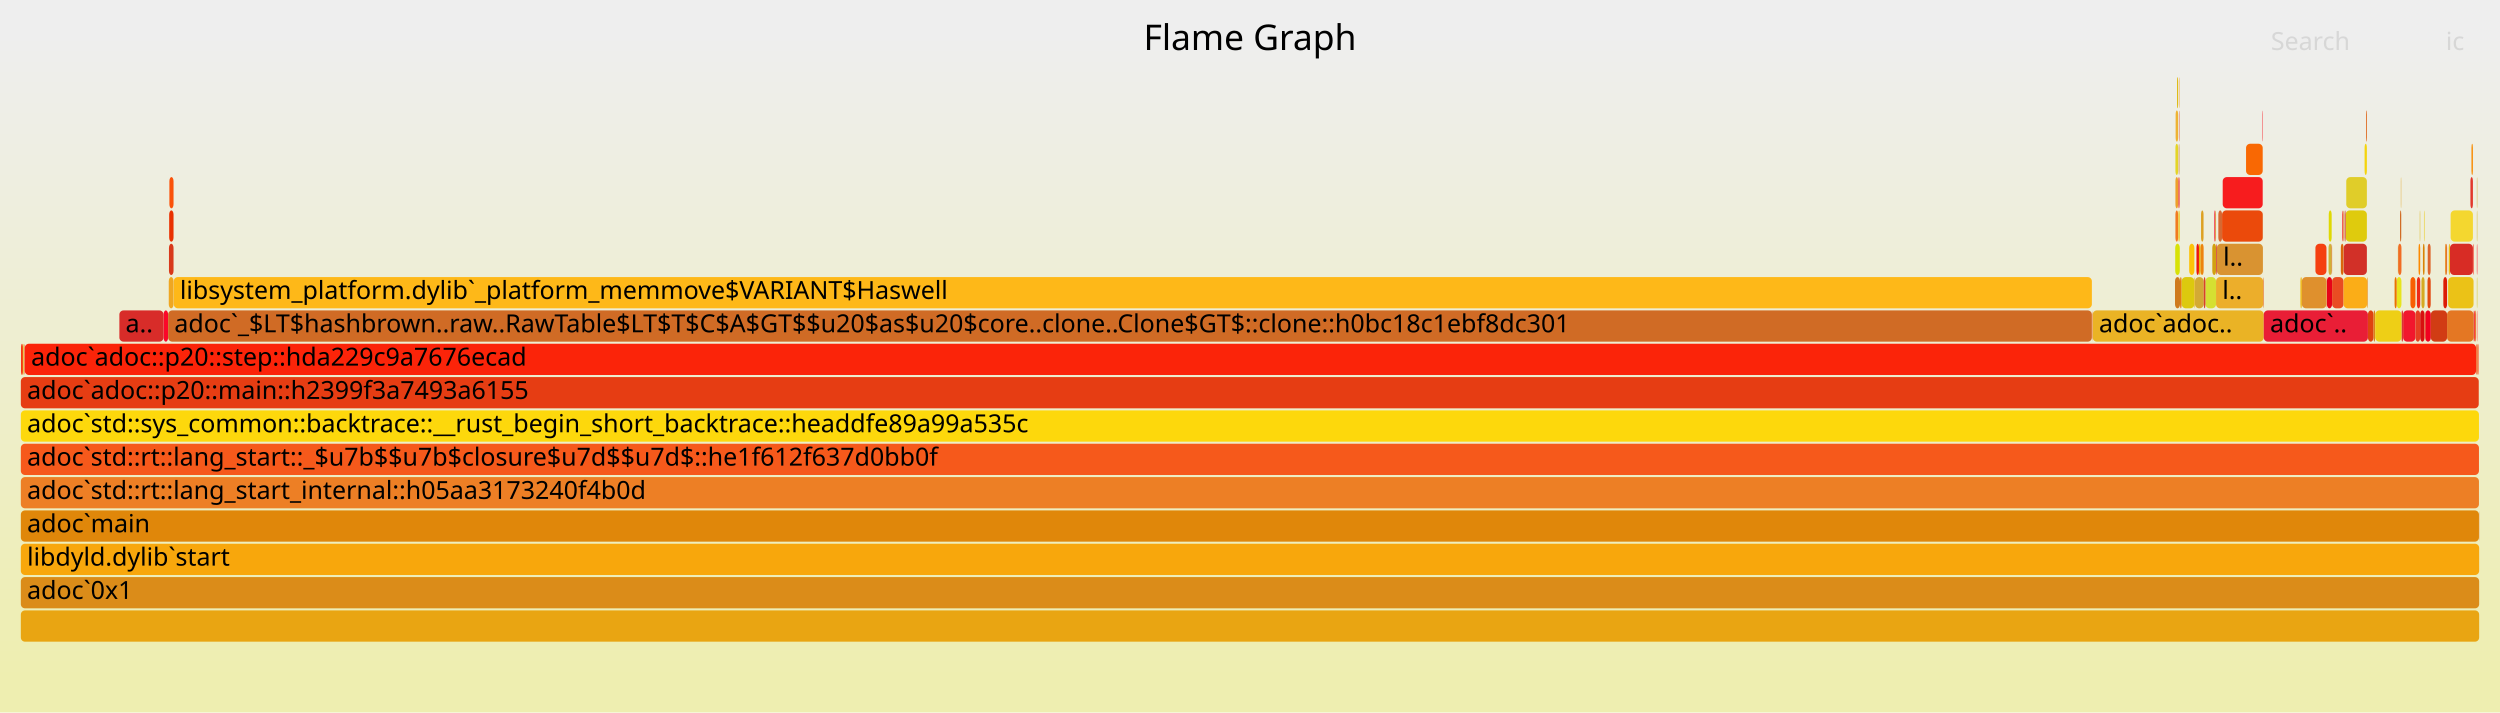
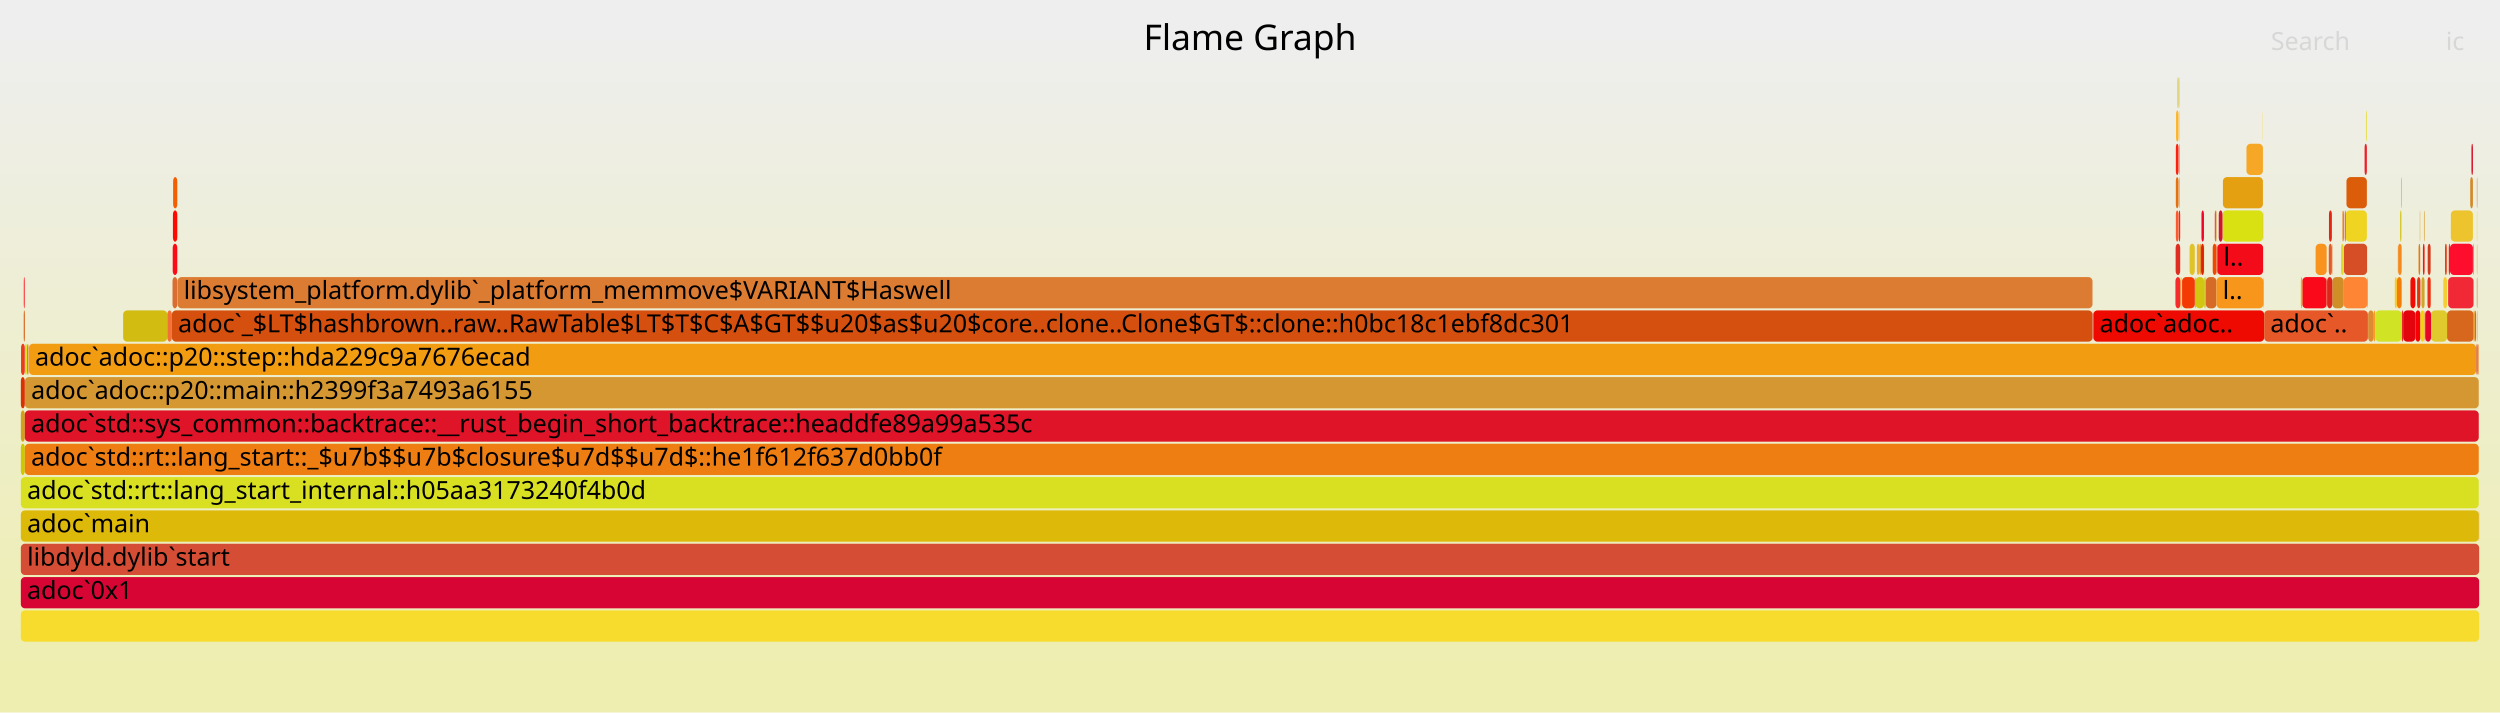
<svg xmlns="http://www.w3.org/2000/svg" version="1.1" width="1200" height="342" viewBox="0 0 1200 342">
  <defs>
    <linearGradient id="background" y1="0" y2="1" x1="0" x2="0">
      <stop stop-color="#eeeeee" offset="5%" />
      <stop stop-color="#eeeeb0" offset="95%" />
    </linearGradient>
  </defs>
  <style type="text/css">
	text { font-family:Verdana; font-size:12px; fill:rgb(0,0,0); }
	#search, #ignorecase { opacity:0.1; cursor:pointer; }
	#search:hover, #search.show, #ignorecase:hover, #ignorecase.show { opacity:1; }
	#subtitle { text-anchor:middle; font-color:rgb(160,160,160); }
	#title { text-anchor:middle; font-size:17px}
	#unzoom { cursor:pointer; }
	#frames &gt; *:hover { stroke:black; stroke-width:0.5; cursor:pointer; }
	.hide { display:none; }
	.parent { opacity:0.5; }
</style>
  <rect x="0.0" y="0" width="1200.0" height="342.0" fill="url(#background)" />
  <text id="title" x="600.00" y="24">Flame Graph</text>
  <text id="details" x="10.00" y="325"> </text>
  <text id="unzoom" x="10.00" y="24" class="hide">Reset Zoom</text>
  <text id="search" x="1090.00" y="24">Search</text>
  <text id="ignorecase" x="1174.00" y="24">ic</text>
  <text id="matched" x="1090.00" y="325"> </text>
  <g id="frames">
    <g>
-       <rect x="1188.9" y="117" width="0.2" height="15.0" fill="rgb(253,0,28)" rx="2" ry="2" />
-       <text x="1191.93" y="127.5" />
-     </g>
-     <g>
-       <rect x="1165.3" y="117" width="1.4" height="15.0" fill="rgb(222,101,44)" rx="2" ry="2" />
-       <text x="1168.32" y="127.5" />
-     </g>
-     <g>
-       <rect x="1186.3" y="69" width="0.7" height="15.0" fill="rgb(247,140,4)" rx="2" ry="2" />
-       <text x="1189.34" y="79.5" />
-     </g>
-     <g>
-       <rect x="1175.1" y="133" width="12.2" height="15.0" fill="rgb(235,194,23)" rx="2" ry="2" />
+       <rect x="1157.0" y="133" width="2.4" height="15.0" fill="rgb(241,11,2)" rx="2" ry="2" />
+       <text x="1160.04" y="143.5" />
+     </g>
+     <g>
+       <rect x="13.4" y="165" width="0.2" height="15.0" fill="rgb(252,75,21)" rx="2" ry="2" />
+       <text x="16.45" y="175.5" />
+     </g>
+     <g>
+       <rect x="82.9" y="117" width="2.2" height="15.0" fill="rgb(251,11,21)" rx="2" ry="2" />
+       <text x="85.86" y="127.5" />
+     </g>
+     <g>
+       <rect x="1045.9" y="85" width="0.5" height="15.0" fill="rgb(254,193,32)" rx="2" ry="2" />
+       <text x="1048.85" y="95.5" />
+     </g>
+     <g>
+       <rect x="13.6" y="165" width="0.1" height="15.0" fill="rgb(231,174,49)" rx="2" ry="2" />
+       <text x="16.61" y="175.5" />
+     </g>
+     <g>
+       <rect x="1186.3" y="69" width="0.7" height="15.0" fill="rgb(213,10,30)" rx="2" ry="2" />
+       <text x="1189.33" y="79.5" />
+     </g>
+     <g>
+       <rect x="59.1" y="149" width="21.2" height="15.0" fill="rgb(211,188,17)" rx="2" ry="2" />
+       <text x="62.11" y="159.5" />
+     </g>
+     <g>
+       <rect x="13.0" y="165" width="0.3" height="15.0" fill="rgb(214,58,5)" rx="2" ry="2" />
+       <text x="15.97" y="175.5" />
+     </g>
+     <g>
+       <rect x="10.0" y="261" width="1180.0" height="15.0" fill="rgb(212,77,52)" rx="2" ry="2" />
+       <text x="13.04" y="271.5">libdyld.dylib`start</text>
+     </g>
+     <g>
+       <rect x="1187.8" y="149" width="0.2" height="15.0" fill="rgb(233,109,43)" rx="2" ry="2" />
+       <text x="1190.82" y="159.5" />
+     </g>
+     <g>
+       <rect x="1187.0" y="117" width="0.3" height="15.0" fill="rgb(249,51,53)" rx="2" ry="2" />
+       <text x="1190.03" y="127.5" />
+     </g>
+     <g>
+       <rect x="11.4" y="149" width="0.5" height="15.0" fill="rgb(213,87,7)" rx="2" ry="2" />
+       <text x="14.41" y="159.5" />
+     </g>
+     <g>
+       <rect x="10.0" y="197" width="1.9" height="15.0" fill="rgb(210,161,27)" rx="2" ry="2" />
+       <text x="13.04" y="207.5" />
+     </g>
+     <g>
+       <rect x="1139.4" y="149" width="0.7" height="15.0" fill="rgb(249,155,38)" rx="2" ry="2" />
+       <text x="1142.41" y="159.5" />
+     </g>
+     <g>
+       <rect x="1123.7" y="117" width="1.3" height="15.0" fill="rgb(223,219,45)" rx="2" ry="2" />
+       <text x="1126.67" y="127.5" />
+     </g>
+     <g>
+       <rect x="85.2" y="133" width="919.2" height="15.0" fill="rgb(220,124,51)" rx="2" ry="2" />
+       <text x="88.17" y="143.5">libsystem_platform.dylib`_platform_memmove$VARIANT$Haswell</text>
+     </g>
+     <g>
+       <rect x="1105.1" y="133" width="11.7" height="15.0" fill="rgb(249,9,26)" rx="2" ry="2" />
+       <text x="1108.07" y="143.5" />
+     </g>
+     <g>
+       <rect x="1004.8" y="149" width="82.0" height="15.0" fill="rgb(238,10,0)" rx="2" ry="2" />
+       <text x="1007.80" y="159.5">adoc`adoc..</text>
+     </g>
+     <g>
+       <rect x="83.0" y="101" width="2.1" height="15.0" fill="rgb(253,11,0)" rx="2" ry="2" />
+       <text x="85.99" y="111.5" />
+     </g>
+     <g>
+       <rect x="1189.6" y="165" width="0.2" height="15.0" fill="rgb(250,201,20)" rx="2" ry="2" />
+       <text x="1192.58" y="175.5" />
+     </g>
+     <g>
+       <rect x="1064.3" y="117" width="22.0" height="15.0" fill="rgb(244,11,26)" rx="2" ry="2" />
+       <text x="1067.29" y="127.5">l..</text>
+     </g>
+     <g>
+       <rect x="1124.7" y="101" width="0.3" height="15.0" fill="rgb(239,43,37)" rx="2" ry="2" />
+       <text x="1127.70" y="111.5" />
+     </g>
+     <g>
+       <rect x="1104.4" y="133" width="0.7" height="15.0" fill="rgb(221,184,17)" rx="2" ry="2" />
+       <text x="1107.35" y="143.5" />
+     </g>
+     <g>
+       <rect x="10.0" y="245" width="1179.8" height="15.0" fill="rgb(221,185,9)" rx="2" ry="2" />
+       <text x="13.04" y="255.5">adoc`main</text>
+     </g>
+     <g>
+       <rect x="11.9" y="181" width="1177.9" height="15.0" fill="rgb(213,151,49)" rx="2" ry="2" />
+       <text x="14.94" y="191.5">adoc`adoc::p20::main::h2399f3a7493a6155</text>
+     </g>
+     <g>
+       <rect x="1046.1" y="37" width="0.2" height="15.0" fill="rgb(249,194,21)" rx="2" ry="2" />
+       <text x="1049.09" y="47.5" />
+     </g>
+     <g>
+       <rect x="1058.0" y="133" width="0.8" height="15.0" fill="rgb(207,198,15)" rx="2" ry="2" />
+       <text x="1060.98" y="143.5" />
+     </g>
+     <g>
+       <rect x="10.0" y="213" width="1.9" height="15.0" fill="rgb(205,201,0)" rx="2" ry="2" />
+       <text x="13.04" y="223.5" />
+     </g>
+     <g>
+       <rect x="1045.8" y="101" width="0.7" height="15.0" fill="rgb(244,34,52)" rx="2" ry="2" />
+       <text x="1048.78" y="111.5" />
+     </g>
+     <g>
+       <rect x="1054.5" y="117" width="1.2" height="15.0" fill="rgb(236,172,45)" rx="2" ry="2" />
+       <text x="1057.51" y="127.5" />
+     </g>
+     <g>
+       <rect x="1056.7" y="101" width="1.2" height="15.0" fill="rgb(243,3,42)" rx="2" ry="2" />
+       <text x="1059.70" y="111.5" />
+     </g>
+     <g>
+       <rect x="1160.9" y="117" width="0.8" height="15.0" fill="rgb(229,122,21)" rx="2" ry="2" />
+       <text x="1163.89" y="127.5" />
+     </g>
+     <g>
+       <rect x="1046.6" y="133" width="0.8" height="15.0" fill="rgb(254,221,24)" rx="2" ry="2" />
+       <text x="1049.64" y="143.5" />
+     </g>
+     <g>
+       <rect x="1004.6" y="149" width="0.1" height="15.0" fill="rgb(223,68,47)" rx="2" ry="2" />
+       <text x="1007.58" y="159.5" />
+     </g>
+     <g>
+       <rect x="1125.0" y="133" width="11.3" height="15.0" fill="rgb(254,133,52)" rx="2" ry="2" />
+       <text x="1127.97" y="143.5" />
+     </g>
+     <g>
+       <rect x="1044.5" y="53" width="1.2" height="15.0" fill="rgb(252,181,40)" rx="2" ry="2" />
+       <text x="1047.52" y="63.5" />
+     </g>
+     <g>
+       <rect x="1175.1" y="133" width="12.2" height="15.0" fill="rgb(241,40,53)" rx="2" ry="2" />
      <text x="1178.10" y="143.5" />
    </g>
    <g>
-       <rect x="1044.0" y="133" width="2.4" height="15.0" fill="rgb(207,122,29)" rx="2" ry="2" />
-       <text x="1047.02" y="143.5" />
-     </g>
-     <g>
-       <rect x="1153.5" y="149" width="5.9" height="15.0" fill="rgb(241,23,45)" rx="2" ry="2" />
-       <text x="1156.49" y="159.5" />
-     </g>
-     <g>
-       <rect x="1056.5" y="101" width="1.2" height="15.0" fill="rgb(221,161,33)" rx="2" ry="2" />
-       <text x="1059.49" y="111.5" />
-     </g>
-     <g>
-       <rect x="10.0" y="261" width="1180.0" height="15.0" fill="rgb(248,167,12)" rx="2" ry="2" />
-       <text x="13.02" y="271.5">libdyld.dylib`start</text>
-     </g>
-     <g>
-       <rect x="1135.7" y="53" width="0.4" height="15.0" fill="rgb(221,99,22)" rx="2" ry="2" />
-       <text x="1138.70" y="63.5" />
-     </g>
-     <g>
-       <rect x="1045.9" y="53" width="0.2" height="15.0" fill="rgb(221,66,39)" rx="2" ry="2" />
-       <text x="1048.86" y="63.5" />
-     </g>
-     <g>
-       <rect x="1053.3" y="133" width="0.3" height="15.0" fill="rgb(241,160,21)" rx="2" ry="2" />
-       <text x="1056.32" y="143.5" />
-     </g>
-     <g>
-       <rect x="1185.8" y="85" width="1.2" height="15.0" fill="rgb(226,55,43)" rx="2" ry="2" />
-       <text x="1188.76" y="95.5" />
-     </g>
-     <g>
-       <rect x="1044.2" y="101" width="1.3" height="15.0" fill="rgb(241,123,32)" rx="2" ry="2" />
-       <text x="1047.18" y="111.5" />
-     </g>
-     <g>
-       <rect x="10.0" y="181" width="1179.8" height="15.0" fill="rgb(230,61,19)" rx="2" ry="2" />
-       <text x="13.02" y="191.5">adoc`adoc::p20::main::h2399f3a7493a6155</text>
-     </g>
-     <g>
-       <rect x="1116.9" y="133" width="2.5" height="15.0" fill="rgb(230,3,24)" rx="2" ry="2" />
-       <text x="1119.89" y="143.5" />
-     </g>
-     <g>
-       <rect x="1188.5" y="165" width="0.3" height="15.0" fill="rgb(234,32,26)" rx="2" ry="2" />
-       <text x="1191.55" y="175.5" />
-     </g>
-     <g>
-       <rect x="1136.6" y="149" width="2.7" height="15.0" fill="rgb(223,67,15)" rx="2" ry="2" />
-       <text x="1139.61" y="159.5" />
-     </g>
-     <g>
-       <rect x="78.5" y="149" width="2.2" height="15.0" fill="rgb(251,7,41)" rx="2" ry="2" />
-       <text x="81.50" y="159.5" />
-     </g>
-     <g>
-       <rect x="1085.9" y="53" width="0.2" height="15.0" fill="rgb(248,20,28)" rx="2" ry="2" />
-       <text x="1088.91" y="63.5" />
-     </g>
-     <g>
-       <rect x="1136.2" y="133" width="0.2" height="15.0" fill="rgb(231,211,44)" rx="2" ry="2" />
-       <text x="1139.20" y="143.5" />
-     </g>
-     <g>
-       <rect x="1152.0" y="101" width="0.6" height="15.0" fill="rgb(209,108,36)" rx="2" ry="2" />
-       <text x="1154.97" y="111.5" />
-     </g>
-     <g>
-       <rect x="1166.7" y="133" width="0.1" height="15.0" fill="rgb(215,53,23)" rx="2" ry="2" />
-       <text x="1169.70" y="143.5" />
-     </g>
-     <g>
-       <rect x="1117.7" y="117" width="1.5" height="15.0" fill="rgb(207,177,53)" rx="2" ry="2" />
-       <text x="1120.72" y="127.5" />
-     </g>
-     <g>
-       <rect x="1189.1" y="165" width="0.3" height="15.0" fill="rgb(226,67,22)" rx="2" ry="2" />
-       <text x="1192.14" y="175.5" />
-     </g>
-     <g>
-       <rect x="1044.2" y="69" width="1.3" height="15.0" fill="rgb(228,213,38)" rx="2" ry="2" />
-       <text x="1047.22" y="79.5" />
-     </g>
-     <g>
-       <rect x="1157.0" y="133" width="2.4" height="15.0" fill="rgb(248,95,1)" rx="2" ry="2" />
-       <text x="1160.00" y="143.5" />
-     </g>
-     <g>
-       <rect x="1064.8" y="101" width="1.8" height="15.0" fill="rgb(214,105,50)" rx="2" ry="2" />
-       <text x="1067.82" y="111.5" />
-     </g>
-     <g>
-       <rect x="1165.2" y="133" width="1.5" height="15.0" fill="rgb(227,74,14)" rx="2" ry="2" />
-       <text x="1168.16" y="143.5" />
-     </g>
-     <g>
-       <rect x="1150.4" y="133" width="2.3" height="15.0" fill="rgb(231,229,30)" rx="2" ry="2" />
-       <text x="1153.42" y="143.5" />
-     </g>
-     <g>
-       <rect x="1189.4" y="165" width="0.2" height="15.0" fill="rgb(247,60,49)" rx="2" ry="2" />
-       <text x="1192.45" y="175.5" />
-     </g>
-     <g>
-       <rect x="1057.7" y="117" width="0.1" height="15.0" fill="rgb(249,117,40)" rx="2" ry="2" />
-       <text x="1060.65" y="127.5" />
-     </g>
-     <g>
-       <rect x="11.5" y="165" width="0.2" height="15.0" fill="rgb(243,33,36)" rx="2" ry="2" />
-       <text x="14.53" y="175.5" />
-     </g>
-     <g>
-       <rect x="1119.4" y="133" width="5.5" height="15.0" fill="rgb(233,76,34)" rx="2" ry="2" />
-       <text x="1122.39" y="143.5" />
-     </g>
-     <g>
-       <rect x="1116.7" y="133" width="0.2" height="15.0" fill="rgb(248,111,47)" rx="2" ry="2" />
-       <text x="1119.67" y="143.5" />
-     </g>
-     <g>
-       <rect x="1058.6" y="133" width="5.1" height="15.0" fill="rgb(213,224,50)" rx="2" ry="2" />
-       <text x="1061.63" y="143.5" />
-     </g>
-     <g>
-       <rect x="81.3" y="85" width="2.0" height="15.0" fill="rgb(250,82,10)" rx="2" ry="2" />
-       <text x="84.27" y="95.5" />
-     </g>
-     <g>
-       <rect x="81.0" y="133" width="2.3" height="15.0" fill="rgb(239,167,34)" rx="2" ry="2" />
-       <text x="84.03" y="143.5" />
-     </g>
-     <g>
-       <rect x="1066.6" y="101" width="19.5" height="15.0" fill="rgb(235,74,11)" rx="2" ry="2" />
-       <text x="1069.60" y="111.5" />
-     </g>
-     <g>
-       <rect x="1163.5" y="101" width="0.3" height="15.0" fill="rgb(235,207,50)" rx="2" ry="2" />
-       <text x="1166.52" y="111.5" />
-     </g>
-     <g>
-       <rect x="1119.2" y="117" width="0.2" height="15.0" fill="rgb(224,86,13)" rx="2" ry="2" />
-       <text x="1122.17" y="127.5" />
-     </g>
-     <g>
-       <rect x="1086.3" y="133" width="0.2" height="15.0" fill="rgb(220,114,6)" rx="2" ry="2" />
-       <text x="1089.26" y="143.5" />
-     </g>
-     <g>
-       <rect x="1123.6" y="117" width="1.3" height="15.0" fill="rgb(218,103,11)" rx="2" ry="2" />
-       <text x="1126.58" y="127.5" />
-     </g>
-     <g>
-       <rect x="1188.8" y="165" width="0.1" height="15.0" fill="rgb(254,144,2)" rx="2" ry="2" />
-       <text x="1191.77" y="175.5" />
-     </g>
-     <g>
-       <rect x="1189.6" y="165" width="0.2" height="15.0" fill="rgb(253,106,51)" rx="2" ry="2" />
-       <text x="1192.60" y="175.5" />
-     </g>
-     <g>
-       <rect x="1064.1" y="117" width="22.1" height="15.0" fill="rgb(217,147,49)" rx="2" ry="2" />
-       <text x="1067.10" y="127.5">l..</text>
-     </g>
-     <g>
-       <rect x="1160.9" y="117" width="0.8" height="15.0" fill="rgb(252,138,1)" rx="2" ry="2" />
-       <text x="1163.86" y="127.5" />
-     </g>
-     <g>
-       <rect x="81.2" y="101" width="2.1" height="15.0" fill="rgb(233,49,1)" rx="2" ry="2" />
-       <text x="84.18" y="111.5" />
-     </g>
-     <g>
-       <rect x="1063.7" y="133" width="22.6" height="15.0" fill="rgb(236,174,43)" rx="2" ry="2" />
-       <text x="1066.72" y="143.5">l..</text>
-     </g>
-     <g>
-       <rect x="10.0" y="213" width="1179.9" height="15.0" fill="rgb(246,89,27)" rx="2" ry="2" />
-       <text x="13.02" y="223.5">adoc`std::rt::lang_start::_$u7b$$u7b$closure$u7d$$u7d$::he1f612f637d0bb0f</text>
-     </g>
-     <g>
-       <rect x="1187.8" y="149" width="0.2" height="15.0" fill="rgb(235,7,53)" rx="2" ry="2" />
-       <text x="1190.83" y="159.5" />
-     </g>
-     <g>
-       <rect x="1174.2" y="117" width="0.4" height="15.0" fill="rgb(222,71,0)" rx="2" ry="2" />
+       <rect x="11.9" y="197" width="1177.9" height="15.0" fill="rgb(224,20,40)" rx="2" ry="2" />
+       <text x="14.94" y="207.5">adoc`std::sys_common::backtrace::__rust_begin_short_backtrace::headdfe89a99a535c</text>
+     </g>
+     <g>
+       <rect x="1078.3" y="69" width="7.9" height="15.0" fill="rgb(246,167,37)" rx="2" ry="2" />
+       <text x="1081.27" y="79.5" />
+     </g>
+     <g>
+       <rect x="80.3" y="149" width="2.2" height="15.0" fill="rgb(242,113,54)" rx="2" ry="2" />
+       <text x="83.31" y="159.5" />
+     </g>
+     <g>
+       <rect x="1187.5" y="149" width="0.3" height="15.0" fill="rgb(225,148,10)" rx="2" ry="2" />
+       <text x="1190.45" y="159.5" />
+     </g>
+     <g>
+       <rect x="1152.5" y="85" width="0.2" height="15.0" fill="rgb(247,100,30)" rx="2" ry="2" />
+       <text x="1155.45" y="95.5" />
+     </g>
+     <g>
+       <rect x="1149.5" y="133" width="1.0" height="15.0" fill="rgb(249,205,31)" rx="2" ry="2" />
+       <text x="1152.48" y="143.5" />
+     </g>
+     <g>
+       <rect x="1172.8" y="133" width="1.8" height="15.0" fill="rgb(246,204,51)" rx="2" ry="2" />
+       <text x="1175.83" y="143.5" />
+     </g>
+     <g>
+       <rect x="1188.9" y="85" width="0.2" height="15.0" fill="rgb(206,109,48)" rx="2" ry="2" />
+       <text x="1191.92" y="95.5" />
+     </g>
+     <g>
+       <rect x="1165.3" y="117" width="1.4" height="15.0" fill="rgb(210,58,31)" rx="2" ry="2" />
+       <text x="1168.35" y="127.5" />
+     </g>
+     <g>
+       <rect x="11.9" y="213" width="1177.9" height="15.0" fill="rgb(238,126,18)" rx="2" ry="2" />
+       <text x="14.94" y="223.5">adoc`std::rt::lang_start::_$u7b$$u7b$closure$u7d$$u7d$::he1f612f637d0bb0f</text>
+     </g>
+     <g>
+       <rect x="1053.5" y="133" width="0.3" height="15.0" fill="rgb(207,49,41)" rx="2" ry="2" />
+       <text x="1056.52" y="143.5" />
+     </g>
+     <g>
+       <rect x="1057.9" y="117" width="0.1" height="15.0" fill="rgb(225,200,41)" rx="2" ry="2" />
+       <text x="1060.85" y="127.5" />
+     </g>
+     <g>
+       <rect x="1163.5" y="101" width="0.3" height="15.0" fill="rgb(213,151,33)" rx="2" ry="2" />
+       <text x="1166.55" y="111.5" />
+     </g>
+     <g>
+       <rect x="1058.8" y="133" width="5.1" height="15.0" fill="rgb(213,107,39)" rx="2" ry="2" />
+       <text x="1061.82" y="143.5" />
+     </g>
+     <g>
+       <rect x="1188.9" y="165" width="0.2" height="15.0" fill="rgb(213,149,53)" rx="2" ry="2" />
+       <text x="1191.90" y="175.5" />
+     </g>
+     <g>
+       <rect x="1116.8" y="133" width="0.2" height="15.0" fill="rgb(226,103,54)" rx="2" ry="2" />
+       <text x="1119.77" y="143.5" />
+     </g>
+     <g>
+       <rect x="1136.5" y="133" width="0.1" height="15.0" fill="rgb(218,51,8)" rx="2" ry="2" />
+       <text x="1139.49" y="143.5" />
+     </g>
+     <g>
+       <rect x="1044.4" y="101" width="1.3" height="15.0" fill="rgb(250,90,47)" rx="2" ry="2" />
+       <text x="1047.41" y="111.5" />
+     </g>
+     <g>
+       <rect x="1150.5" y="133" width="2.3" height="15.0" fill="rgb(244,126,5)" rx="2" ry="2" />
+       <text x="1153.47" y="143.5" />
+     </g>
+     <g>
+       <rect x="1126.3" y="85" width="9.8" height="15.0" fill="rgb(219,93,10)" rx="2" ry="2" />
+       <text x="1129.33" y="95.5" />
+     </g>
+     <g>
+       <rect x="1153.5" y="149" width="5.9" height="15.0" fill="rgb(227,5,13)" rx="2" ry="2" />
+       <text x="1156.53" y="159.5" />
+     </g>
+     <g>
+       <rect x="1119.3" y="117" width="0.2" height="15.0" fill="rgb(225,88,6)" rx="2" ry="2" />
+       <text x="1122.27" y="127.5" />
+     </g>
+     <g>
+       <rect x="1152.0" y="101" width="0.7" height="15.0" fill="rgb(213,201,47)" rx="2" ry="2" />
+       <text x="1155.01" y="111.5" />
+     </g>
+     <g>
+       <rect x="1166.7" y="133" width="0.2" height="15.0" fill="rgb(244,119,34)" rx="2" ry="2" />
+       <text x="1169.72" y="143.5" />
+     </g>
+     <g>
+       <rect x="1046.1" y="53" width="0.2" height="15.0" fill="rgb(217,217,5)" rx="2" ry="2" />
+       <text x="1049.07" y="63.5" />
+     </g>
+     <g>
+       <rect x="1086.1" y="53" width="0.1" height="15.0" fill="rgb(241,208,18)" rx="2" ry="2" />
+       <text x="1089.06" y="63.5" />
+     </g>
+     <g>
+       <rect x="1188.9" y="133" width="0.2" height="15.0" fill="rgb(212,77,8)" rx="2" ry="2" />
+       <text x="1191.90" y="143.5" />
+     </g>
+     <g>
+       <rect x="1162.3" y="133" width="1.5" height="15.0" fill="rgb(206,166,42)" rx="2" ry="2" />
+       <text x="1165.28" y="143.5" />
+     </g>
+     <g>
+       <rect x="1051.0" y="117" width="2.5" height="15.0" fill="rgb(223,195,41)" rx="2" ry="2" />
+       <text x="1053.97" y="127.5" />
+     </g>
+     <g>
+       <rect x="1174.2" y="117" width="0.4" height="15.0" fill="rgb(238,89,29)" rx="2" ry="2" />
      <text x="1177.22" y="127.5" />
    </g>
    <g>
-       <rect x="10.0" y="293" width="1180.0" height="15.0" fill="rgb(233,165,18)" rx="2" ry="2" />
+       <rect x="1047.4" y="133" width="6.1" height="15.0" fill="rgb(243,58,4)" rx="2" ry="2" />
+       <text x="1050.40" y="143.5" />
+     </g>
+     <g>
+       <rect x="1176.0" y="117" width="11.0" height="15.0" fill="rgb(254,14,44)" rx="2" ry="2" />
+       <text x="1178.99" y="127.5" />
+     </g>
+     <g>
+       <rect x="1189.4" y="165" width="0.2" height="15.0" fill="rgb(231,59,54)" rx="2" ry="2" />
+       <text x="1192.43" y="175.5" />
+     </g>
+     <g>
+       <rect x="1044.4" y="69" width="1.3" height="15.0" fill="rgb(249,34,15)" rx="2" ry="2" />
+       <text x="1047.44" y="79.5" />
+     </g>
+     <g>
+       <rect x="1188.9" y="117" width="0.2" height="15.0" fill="rgb(225,160,35)" rx="2" ry="2" />
+       <text x="1191.92" y="127.5" />
+     </g>
+     <g>
+       <rect x="1055.7" y="117" width="0.8" height="15.0" fill="rgb(229,141,48)" rx="2" ry="2" />
+       <text x="1058.74" y="127.5" />
+     </g>
+     <g>
+       <rect x="1063.1" y="101" width="0.5" height="15.0" fill="rgb(239,44,37)" rx="2" ry="2" />
+       <text x="1066.08" y="111.5" />
+     </g>
+     <g>
+       <rect x="1188.9" y="149" width="0.2" height="15.0" fill="rgb(245,110,2)" rx="2" ry="2" />
+       <text x="1191.90" y="159.5" />
+     </g>
+     <g>
+       <rect x="1159.4" y="149" width="2.4" height="15.0" fill="rgb(247,0,5)" rx="2" ry="2" />
+       <text x="1162.38" y="159.5" />
+     </g>
+     <g>
+       <rect x="1044.2" y="133" width="2.4" height="15.0" fill="rgb(246,43,46)" rx="2" ry="2" />
+       <text x="1047.24" y="143.5" />
+     </g>
+     <g>
+       <rect x="1066.8" y="101" width="19.4" height="15.0" fill="rgb(218,225,19)" rx="2" ry="2" />
+       <text x="1069.78" y="111.5" />
+     </g>
+     <g>
+       <rect x="1151.0" y="117" width="0.1" height="15.0" fill="rgb(248,34,52)" rx="2" ry="2" />
+       <text x="1154.02" y="127.5" />
+     </g>
+     <g>
+       <rect x="1160.2" y="133" width="1.6" height="15.0" fill="rgb(222,55,16)" rx="2" ry="2" />
+       <text x="1163.15" y="143.5" />
+     </g>
+     <g>
+       <rect x="1125.9" y="101" width="10.2" height="15.0" fill="rgb(239,212,33)" rx="2" ry="2" />
+       <text x="1128.94" y="111.5" />
+     </g>
+     <g>
+       <rect x="1164.1" y="149" width="2.8" height="15.0" fill="rgb(230,4,40)" rx="2" ry="2" />
+       <text x="1167.08" y="159.5" />
+     </g>
+     <g>
+       <rect x="1119.5" y="133" width="5.5" height="15.0" fill="rgb(207,143,38)" rx="2" ry="2" />
+       <text x="1122.49" y="143.5" />
+     </g>
+     <g>
+       <rect x="1125.5" y="101" width="0.4" height="15.0" fill="rgb(251,32,40)" rx="2" ry="2" />
+       <text x="1128.47" y="111.5" />
+     </g>
+     <g>
+       <rect x="1166.9" y="149" width="7.7" height="15.0" fill="rgb(223,201,45)" rx="2" ry="2" />
+       <text x="1169.87" y="159.5" />
+     </g>
+     <g>
+       <rect x="1174.6" y="149" width="12.7" height="15.0" fill="rgb(216,103,30)" rx="2" ry="2" />
+       <text x="1177.63" y="159.5" />
+     </g>
+     <g>
+       <rect x="1086.4" y="133" width="0.2" height="15.0" fill="rgb(244,216,48)" rx="2" ry="2" />
+       <text x="1089.41" y="143.5" />
+     </g>
+     <g>
+       <rect x="1151.1" y="117" width="1.7" height="15.0" fill="rgb(244,137,28)" rx="2" ry="2" />
+       <text x="1154.13" y="127.5" />
+     </g>
+     <g>
+       <rect x="1111.5" y="117" width="5.3" height="15.0" fill="rgb(248,147,29)" rx="2" ry="2" />
+       <text x="1114.47" y="127.5" />
+     </g>
+     <g>
+       <rect x="1053.8" y="133" width="4.2" height="15.0" fill="rgb(210,198,19)" rx="2" ry="2" />
+       <text x="1056.76" y="143.5" />
+     </g>
+     <g>
+       <rect x="1056.5" y="117" width="1.4" height="15.0" fill="rgb(223,33,3)" rx="2" ry="2" />
+       <text x="1059.48" y="127.5" />
+     </g>
+     <g>
+       <rect x="1185.7" y="85" width="1.3" height="15.0" fill="rgb(209,138,41)" rx="2" ry="2" />
+       <text x="1188.74" y="95.5" />
+     </g>
+     <g>
+       <rect x="1136.3" y="133" width="0.2" height="15.0" fill="rgb(244,144,43)" rx="2" ry="2" />
+       <text x="1139.27" y="143.5" />
+     </g>
+     <g>
+       <rect x="1161.8" y="149" width="2.0" height="15.0" fill="rgb(244,209,15)" rx="2" ry="2" />
+       <text x="1164.77" y="159.5" />
+     </g>
+     <g>
+       <rect x="1124.4" y="101" width="0.3" height="15.0" fill="rgb(218,123,17)" rx="2" ry="2" />
+       <text x="1127.42" y="111.5" />
+     </g>
+     <g>
+       <rect x="1062.1" y="117" width="1.8" height="15.0" fill="rgb(241,72,0)" rx="2" ry="2" />
+       <text x="1065.09" y="127.5" />
+     </g>
+     <g>
+       <rect x="1086.6" y="133" width="0.1" height="15.0" fill="rgb(242,22,2)" rx="2" ry="2" />
+       <text x="1089.61" y="143.5" />
+     </g>
+     <g>
+       <rect x="1175.4" y="117" width="0.6" height="15.0" fill="rgb(229,34,5)" rx="2" ry="2" />
+       <text x="1178.44" y="127.5" />
+     </g>
+     <g>
+       <rect x="1046.0" y="69" width="0.4" height="15.0" fill="rgb(246,170,5)" rx="2" ry="2" />
+       <text x="1049.00" y="79.5" />
+     </g>
+     <g>
+       <rect x="10.0" y="293" width="1180.0" height="15.0" fill="rgb(247,220,46)" rx="2" ry="2" />
      <text x="13.00" y="303.5" />
    </g>
    <g>
-       <rect x="1044.3" y="53" width="1.2" height="15.0" fill="rgb(238,179,50)" rx="2" ry="2" />
-       <text x="1047.29" y="63.5" />
-     </g>
-     <g>
-       <rect x="1173.7" y="117" width="0.5" height="15.0" fill="rgb(232,128,12)" rx="2" ry="2" />
-       <text x="1176.68" y="127.5" />
-     </g>
-     <g>
-       <rect x="1124.6" y="101" width="0.3" height="15.0" fill="rgb(225,97,4)" rx="2" ry="2" />
-       <text x="1127.61" y="111.5" />
-     </g>
-     <g>
-       <rect x="1188.1" y="149" width="0.4" height="15.0" fill="rgb(236,87,8)" rx="2" ry="2" />
-       <text x="1191.05" y="159.5" />
-     </g>
-     <g>
-       <rect x="1159.4" y="149" width="2.3" height="15.0" fill="rgb(229,62,34)" rx="2" ry="2" />
-       <text x="1162.35" y="159.5" />
-     </g>
-     <g>
-       <rect x="1066.9" y="85" width="19.2" height="15.0" fill="rgb(247,28,30)" rx="2" ry="2" />
-       <text x="1069.86" y="95.5" />
-     </g>
-     <g>
-       <rect x="1045.6" y="101" width="0.7" height="15.0" fill="rgb(236,201,40)" rx="2" ry="2" />
-       <text x="1048.56" y="111.5" />
-     </g>
-     <g>
-       <rect x="1046.4" y="133" width="0.8" height="15.0" fill="rgb(229,123,11)" rx="2" ry="2" />
-       <text x="1049.43" y="143.5" />
-     </g>
-     <g>
-       <rect x="1104.2" y="133" width="0.7" height="15.0" fill="rgb(240,183,11)" rx="2" ry="2" />
-       <text x="1107.23" y="143.5" />
-     </g>
-     <g>
-       <rect x="1086.5" y="133" width="0.1" height="15.0" fill="rgb(241,48,41)" rx="2" ry="2" />
-       <text x="1089.46" y="143.5" />
-     </g>
-     <g>
-       <rect x="11.7" y="165" width="0.1" height="15.0" fill="rgb(250,148,27)" rx="2" ry="2" />
-       <text x="14.69" y="175.5" />
-     </g>
-     <g>
-       <rect x="1162.3" y="133" width="1.5" height="15.0" fill="rgb(214,170,34)" rx="2" ry="2" />
-       <text x="1165.26" y="143.5" />
-     </g>
-     <g>
-       <rect x="1004.5" y="149" width="82.1" height="15.0" fill="rgb(234,179,37)" rx="2" ry="2" />
-       <text x="1007.51" y="159.5">adoc`adoc..</text>
-     </g>
-     <g>
-       <rect x="80.7" y="149" width="923.4" height="15.0" fill="rgb(208,107,37)" rx="2" ry="2" />
-       <text x="83.68" y="159.5">adoc`_$LT$hashbrown..raw..RawTable$LT$T$C$A$GT$$u20$as$u20$core..clone..Clone$GT$::clone::h0bc18c1ebf8dc301</text>
-     </g>
-     <g>
-       <rect x="1055.5" y="117" width="0.8" height="15.0" fill="rgb(231,183,1)" rx="2" ry="2" />
-       <text x="1058.54" y="127.5" />
-     </g>
-     <g>
-       <rect x="1151.1" y="117" width="1.6" height="15.0" fill="rgb(241,108,35)" rx="2" ry="2" />
-       <text x="1154.08" y="127.5" />
-     </g>
-     <g>
-       <rect x="1125.0" y="117" width="11.1" height="15.0" fill="rgb(210,48,40)" rx="2" ry="2" />
-       <text x="1128.05" y="127.5" />
-     </g>
-     <g>
-       <rect x="1063.8" y="117" width="0.3" height="15.0" fill="rgb(205,6,10)" rx="2" ry="2" />
-       <text x="1066.77" y="127.5" />
-     </g>
-     <g>
-       <rect x="1056.3" y="117" width="1.4" height="15.0" fill="rgb(236,132,13)" rx="2" ry="2" />
-       <text x="1059.27" y="127.5" />
-     </g>
-     <g>
-       <rect x="57.3" y="149" width="21.2" height="15.0" fill="rgb(216,44,41)" rx="2" ry="2" />
-       <text x="60.26" y="159.5">a..</text>
-     </g>
-     <g>
-       <rect x="1045.6" y="85" width="0.6" height="15.0" fill="rgb(235,47,44)" rx="2" ry="2" />
-       <text x="1048.64" y="95.5" />
-     </g>
-     <g>
-       <rect x="1164.1" y="149" width="2.7" height="15.0" fill="rgb(241,1,32)" rx="2" ry="2" />
-       <text x="1167.06" y="159.5" />
-     </g>
-     <g>
-       <rect x="1047.2" y="133" width="6.1" height="15.0" fill="rgb(220,201,14)" rx="2" ry="2" />
-       <text x="1050.18" y="143.5" />
-     </g>
-     <g>
-       <rect x="1176.3" y="101" width="10.7" height="15.0" fill="rgb(244,215,47)" rx="2" ry="2" />
+       <rect x="13.9" y="165" width="1174.6" height="15.0" fill="rgb(242,156,18)" rx="2" ry="2" />
+       <text x="16.85" y="175.5">adoc`adoc::p20::step::hda229c9a7676ecad</text>
+     </g>
+     <g>
+       <rect x="1152.8" y="149" width="0.7" height="15.0" fill="rgb(232,41,44)" rx="2" ry="2" />
+       <text x="1155.76" y="159.5" />
+     </g>
+     <g>
+       <rect x="1044.3" y="117" width="2.2" height="15.0" fill="rgb(224,45,34)" rx="2" ry="2" />
+       <text x="1047.31" y="127.5" />
+     </g>
+     <g>
+       <rect x="1045.2" y="37" width="0.5" height="15.0" fill="rgb(214,193,42)" rx="2" ry="2" />
+       <text x="1048.23" y="47.5" />
+     </g>
+     <g>
+       <rect x="1065.0" y="101" width="1.8" height="15.0" fill="rgb(207,21,47)" rx="2" ry="2" />
+       <text x="1068.01" y="111.5" />
+     </g>
+     <g>
+       <rect x="1187.3" y="149" width="0.2" height="15.0" fill="rgb(208,129,48)" rx="2" ry="2" />
+       <text x="1190.29" y="159.5" />
+     </g>
+     <g>
+       <rect x="1136.7" y="149" width="2.7" height="15.0" fill="rgb(222,138,48)" rx="2" ry="2" />
+       <text x="1139.67" y="159.5" />
+     </g>
+     <g>
+       <rect x="1135.8" y="53" width="0.3" height="15.0" fill="rgb(224,214,8)" rx="2" ry="2" />
+       <text x="1138.78" y="63.5" />
+     </g>
+     <g>
+       <rect x="1188.9" y="101" width="0.2" height="15.0" fill="rgb(233,221,36)" rx="2" ry="2" />
+       <text x="1191.92" y="111.5" />
+     </g>
+     <g>
+       <rect x="82.8" y="133" width="2.3" height="15.0" fill="rgb(217,109,50)" rx="2" ry="2" />
+       <text x="85.84" y="143.5" />
+     </g>
+     <g>
+       <rect x="11.4" y="133" width="0.5" height="15.0" fill="rgb(250,47,52)" rx="2" ry="2" />
+       <text x="14.45" y="143.5" />
+     </g>
+     <g>
+       <rect x="1063.9" y="133" width="22.5" height="15.0" fill="rgb(248,150,27)" rx="2" ry="2" />
+       <text x="1066.90" y="143.5">l..</text>
+     </g>
+     <g>
+       <rect x="1067.0" y="85" width="19.2" height="15.0" fill="rgb(228,160,16)" rx="2" ry="2" />
+       <text x="1070.04" y="95.5" />
+     </g>
+     <g>
+       <rect x="83.1" y="85" width="2.0" height="15.0" fill="rgb(244,94,3)" rx="2" ry="2" />
+       <text x="86.08" y="95.5" />
+     </g>
+     <g>
+       <rect x="1044.4" y="85" width="1.3" height="15.0" fill="rgb(226,113,18)" rx="2" ry="2" />
+       <text x="1047.41" y="95.5" />
+     </g>
+     <g>
+       <rect x="1163.9" y="149" width="0.2" height="15.0" fill="rgb(242,22,48)" rx="2" ry="2" />
+       <text x="1166.88" y="159.5" />
+     </g>
+     <g>
+       <rect x="1188.0" y="149" width="0.5" height="15.0" fill="rgb(229,98,20)" rx="2" ry="2" />
+       <text x="1191.04" y="159.5" />
+     </g>
+     <g>
+       <rect x="1086.2" y="101" width="0.1" height="15.0" fill="rgb(214,102,0)" rx="2" ry="2" />
+       <text x="1089.23" y="111.5" />
+     </g>
+     <g>
+       <rect x="1163.0" y="117" width="0.8" height="15.0" fill="rgb(245,20,10)" rx="2" ry="2" />
+       <text x="1166.02" y="127.5" />
+     </g>
+     <g>
+       <rect x="10.0" y="229" width="1179.8" height="15.0" fill="rgb(217,224,33)" rx="2" ry="2" />
+       <text x="13.04" y="239.5">adoc`std::rt::lang_start_internal::h05aa3173240f4b0d</text>
+     </g>
+     <g>
+       <rect x="1140.1" y="149" width="12.7" height="15.0" fill="rgb(208,227,36)" rx="2" ry="2" />
+       <text x="1143.12" y="159.5" />
+     </g>
+     <g>
+       <rect x="1064.0" y="117" width="0.3" height="15.0" fill="rgb(223,74,23)" rx="2" ry="2" />
+       <text x="1066.96" y="127.5" />
+     </g>
+     <g>
+       <rect x="10.1" y="165" width="1.8" height="15.0" fill="rgb(234,59,26)" rx="2" ry="2" />
+       <text x="13.09" y="175.5" />
+     </g>
+     <g>
+       <rect x="10.0" y="181" width="1.9" height="15.0" fill="rgb(218,49,0)" rx="2" ry="2" />
+       <text x="13.04" y="191.5" />
+     </g>
+     <g>
+       <rect x="1161.5" y="101" width="0.2" height="15.0" fill="rgb(229,163,21)" rx="2" ry="2" />
+       <text x="1164.55" y="111.5" />
+     </g>
+     <g>
+       <rect x="1173.7" y="117" width="0.5" height="15.0" fill="rgb(210,12,32)" rx="2" ry="2" />
+       <text x="1176.69" y="127.5" />
+     </g>
+     <g>
+       <rect x="1117.0" y="133" width="2.5" height="15.0" fill="rgb(220,37,28)" rx="2" ry="2" />
+       <text x="1119.99" y="143.5" />
+     </g>
+     <g>
+       <rect x="1063.6" y="101" width="0.3" height="15.0" fill="rgb(219,132,23)" rx="2" ry="2" />
+       <text x="1066.59" y="111.5" />
+     </g>
+     <g>
+       <rect x="1086.8" y="149" width="49.8" height="15.0" fill="rgb(230,88,39)" rx="2" ry="2" />
+       <text x="1089.78" y="159.5">adoc`..</text>
+     </g>
+     <g>
+       <rect x="1117.8" y="117" width="1.5" height="15.0" fill="rgb(226,90,40)" rx="2" ry="2" />
+       <text x="1120.82" y="127.5" />
+     </g>
+     <g>
+       <rect x="1189.1" y="165" width="0.3" height="15.0" fill="rgb(251,66,42)" rx="2" ry="2" />
+       <text x="1192.12" y="175.5" />
+     </g>
+     <g>
+       <rect x="1189.8" y="245" width="0.2" height="15.0" fill="rgb(218,155,14)" rx="2" ry="2" />
+       <text x="1192.83" y="255.5" />
+     </g>
+     <g>
+       <rect x="1188.5" y="165" width="0.2" height="15.0" fill="rgb(206,46,12)" rx="2" ry="2" />
+       <text x="1191.53" y="175.5" />
+     </g>
+     <g>
+       <rect x="82.5" y="149" width="921.9" height="15.0" fill="rgb(213,80,14)" rx="2" ry="2" />
+       <text x="85.49" y="159.5">adoc`_$LT$hashbrown..raw..RawTable$LT$T$C$A$GT$$u20$as$u20$core..clone..Clone$GT$::clone::h0bc18c1ebf8dc301</text>
+     </g>
+     <g>
+       <rect x="1176.4" y="101" width="10.6" height="15.0" fill="rgb(237,195,46)" rx="2" ry="2" />
      <text x="1179.35" y="111.5" />
    </g>
    <g>
-       <rect x="10.1" y="165" width="0.9" height="15.0" fill="rgb(246,51,8)" rx="2" ry="2" />
-       <text x="13.06" y="175.5" />
-     </g>
-     <g>
-       <rect x="1053.6" y="133" width="4.2" height="15.0" fill="rgb(212,170,52)" rx="2" ry="2" />
-       <text x="1056.55" y="143.5" />
-     </g>
-     <g>
-       <rect x="1139.3" y="149" width="0.8" height="15.0" fill="rgb(221,126,26)" rx="2" ry="2" />
-       <text x="1142.34" y="159.5" />
-     </g>
-     <g>
-       <rect x="1161.7" y="149" width="2.1" height="15.0" fill="rgb(215,16,15)" rx="2" ry="2" />
-       <text x="1164.74" y="159.5" />
-     </g>
-     <g>
-       <rect x="1061.9" y="117" width="1.8" height="15.0" fill="rgb(210,160,16)" rx="2" ry="2" />
-       <text x="1064.90" y="127.5" />
-     </g>
-     <g>
-       <rect x="1045.9" y="37" width="0.2" height="15.0" fill="rgb(247,149,25)" rx="2" ry="2" />
-       <text x="1048.87" y="47.5" />
-     </g>
-     <g>
-       <rect x="1188.9" y="133" width="0.2" height="15.0" fill="rgb(205,190,20)" rx="2" ry="2" />
-       <text x="1191.92" y="143.5" />
-     </g>
-     <g>
-       <rect x="81.1" y="117" width="2.2" height="15.0" fill="rgb(216,57,27)" rx="2" ry="2" />
-       <text x="84.05" y="127.5" />
-     </g>
-     <g>
-       <rect x="1152.4" y="85" width="0.2" height="15.0" fill="rgb(227,169,45)" rx="2" ry="2" />
-       <text x="1155.41" y="95.5" />
-     </g>
-     <g>
-       <rect x="1086.1" y="101" width="0.1" height="15.0" fill="rgb(206,86,6)" rx="2" ry="2" />
-       <text x="1089.08" y="111.5" />
-     </g>
-     <g>
-       <rect x="1050.8" y="117" width="2.5" height="15.0" fill="rgb(253,195,8)" rx="2" ry="2" />
-       <text x="1053.76" y="127.5" />
-     </g>
-     <g>
-       <rect x="1125.9" y="101" width="10.2" height="15.0" fill="rgb(223,203,13)" rx="2" ry="2" />
-       <text x="1128.86" y="111.5" />
-     </g>
-     <g>
-       <rect x="1174.6" y="149" width="12.7" height="15.0" fill="rgb(228,119,35)" rx="2" ry="2" />
-       <text x="1177.62" y="159.5" />
-     </g>
-     <g>
-       <rect x="1111.4" y="117" width="5.3" height="15.0" fill="rgb(245,64,16)" rx="2" ry="2" />
-       <text x="1114.36" y="127.5" />
-     </g>
-     <g>
-       <rect x="1189.9" y="245" width="0.1" height="15.0" fill="rgb(220,76,13)" rx="2" ry="2" />
-       <text x="1192.85" y="255.5" />
-     </g>
-     <g>
-       <rect x="1125.4" y="101" width="0.5" height="15.0" fill="rgb(213,66,53)" rx="2" ry="2" />
-       <text x="1128.38" y="111.5" />
-     </g>
-     <g>
-       <rect x="1045.8" y="69" width="0.3" height="15.0" fill="rgb(205,118,54)" rx="2" ry="2" />
-       <text x="1048.78" y="79.5" />
-     </g>
-     <g>
-       <rect x="11.0" y="165" width="0.4" height="15.0" fill="rgb(228,193,38)" rx="2" ry="2" />
-       <text x="14.05" y="175.5" />
-     </g>
-     <g>
-       <rect x="1163.9" y="149" width="0.2" height="15.0" fill="rgb(225,150,17)" rx="2" ry="2" />
-       <text x="1166.85" y="159.5" />
-     </g>
-     <g>
-       <rect x="1104.9" y="133" width="11.8" height="15.0" fill="rgb(223,144,45)" rx="2" ry="2" />
-       <text x="1107.95" y="143.5" />
-     </g>
-     <g>
-       <rect x="1152.7" y="149" width="0.8" height="15.0" fill="rgb(217,52,51)" rx="2" ry="2" />
-       <text x="1155.72" y="159.5" />
-     </g>
-     <g>
-       <rect x="1160.1" y="133" width="1.6" height="15.0" fill="rgb(238,42,22)" rx="2" ry="2" />
-       <text x="1163.12" y="143.5" />
-     </g>
-     <g>
-       <rect x="1187.3" y="149" width="0.2" height="15.0" fill="rgb(208,93,22)" rx="2" ry="2" />
-       <text x="1190.30" y="159.5" />
-     </g>
-     <g>
-       <rect x="1149.4" y="133" width="1.0" height="15.0" fill="rgb(234,115,0)" rx="2" ry="2" />
-       <text x="1152.43" y="143.5" />
-     </g>
-     <g>
-       <rect x="1124.9" y="133" width="11.3" height="15.0" fill="rgb(251,173,23)" rx="2" ry="2" />
-       <text x="1127.88" y="143.5" />
-     </g>
-     <g>
-       <rect x="10.0" y="245" width="1179.9" height="15.0" fill="rgb(224,135,10)" rx="2" ry="2" />
-       <text x="13.02" y="255.5">adoc`main</text>
-     </g>
-     <g>
-       <rect x="1187.0" y="117" width="0.3" height="15.0" fill="rgb(252,24,7)" rx="2" ry="2" />
-       <text x="1190.04" y="127.5" />
-     </g>
-     <g>
-       <rect x="1117.8" y="101" width="1.4" height="15.0" fill="rgb(223,217,2)" rx="2" ry="2" />
-       <text x="1120.81" y="111.5" />
-     </g>
-     <g>
-       <rect x="1078.1" y="69" width="8.0" height="15.0" fill="rgb(249,104,3)" rx="2" ry="2" />
-       <text x="1081.10" y="79.5" />
-     </g>
-     <g>
-       <rect x="1166.8" y="149" width="7.8" height="15.0" fill="rgb(209,60,20)" rx="2" ry="2" />
-       <text x="1169.85" y="159.5" />
-     </g>
-     <g>
-       <rect x="1151.0" y="117" width="0.1" height="15.0" fill="rgb(206,152,10)" rx="2" ry="2" />
-       <text x="1153.97" y="127.5" />
-     </g>
-     <g>
-       <rect x="1136.4" y="133" width="0.2" height="15.0" fill="rgb(234,105,21)" rx="2" ry="2" />
-       <text x="1139.42" y="143.5" />
-     </g>
-     <g>
-       <rect x="1054.3" y="117" width="1.2" height="15.0" fill="rgb(238,23,7)" rx="2" ry="2" />
-       <text x="1057.31" y="127.5" />
-     </g>
-     <g>
-       <rect x="1188.9" y="149" width="0.2" height="15.0" fill="rgb(252,38,44)" rx="2" ry="2" />
-       <text x="1191.92" y="159.5" />
-     </g>
-     <g>
-       <rect x="1004.3" y="149" width="0.1" height="15.0" fill="rgb(245,127,53)" rx="2" ry="2" />
-       <text x="1007.29" y="159.5" />
-     </g>
-     <g>
-       <rect x="1086.6" y="149" width="50.0" height="15.0" fill="rgb(233,30,54)" rx="2" ry="2" />
-       <text x="1089.63" y="159.5">adoc`..</text>
-     </g>
-     <g>
-       <rect x="1176.0" y="117" width="11.0" height="15.0" fill="rgb(216,44,37)" rx="2" ry="2" />
-       <text x="1178.98" y="127.5" />
-     </g>
-     <g>
-       <rect x="1062.9" y="101" width="0.5" height="15.0" fill="rgb(245,2,45)" rx="2" ry="2" />
-       <text x="1065.89" y="111.5" />
-     </g>
-     <g>
-       <rect x="1057.8" y="133" width="0.8" height="15.0" fill="rgb(217,66,40)" rx="2" ry="2" />
-       <text x="1060.78" y="143.5" />
-     </g>
-     <g>
-       <rect x="1004.2" y="149" width="0.1" height="15.0" fill="rgb(226,77,33)" rx="2" ry="2" />
-       <text x="1007.18" y="159.5" />
-     </g>
-     <g>
-       <rect x="83.4" y="133" width="920.7" height="15.0" fill="rgb(254,184,24)" rx="2" ry="2" />
-       <text x="86.37" y="143.5">libsystem_platform.dylib`_platform_memmove$VARIANT$Haswell</text>
-     </g>
-     <g>
-       <rect x="1063.4" y="101" width="0.3" height="15.0" fill="rgb(212,167,26)" rx="2" ry="2" />
-       <text x="1066.40" y="111.5" />
-     </g>
-     <g>
-       <rect x="1124.3" y="101" width="0.3" height="15.0" fill="rgb(246,16,14)" rx="2" ry="2" />
-       <text x="1127.33" y="111.5" />
-     </g>
-     <g>
-       <rect x="1163.0" y="117" width="0.8" height="15.0" fill="rgb(217,131,4)" rx="2" ry="2" />
-       <text x="1165.99" y="127.5" />
-     </g>
-     <g>
-       <rect x="1044.2" y="85" width="1.3" height="15.0" fill="rgb(237,161,41)" rx="2" ry="2" />
-       <text x="1047.18" y="95.5" />
-     </g>
-     <g>
-       <rect x="10.0" y="229" width="1179.9" height="15.0" fill="rgb(237,127,37)" rx="2" ry="2" />
-       <text x="13.02" y="239.5">adoc`std::rt::lang_start_internal::h05aa3173240f4b0d</text>
-     </g>
-     <g>
-       <rect x="11.9" y="165" width="1176.6" height="15.0" fill="rgb(251,36,9)" rx="2" ry="2" />
-       <text x="14.93" y="175.5">adoc`adoc::p20::step::hda229c9a7676ecad</text>
-     </g>
-     <g>
-       <rect x="1175.4" y="117" width="0.6" height="15.0" fill="rgb(237,187,16)" rx="2" ry="2" />
-       <text x="1178.43" y="127.5" />
-     </g>
-     <g>
-       <rect x="1135.0" y="69" width="1.1" height="15.0" fill="rgb(244,212,13)" rx="2" ry="2" />
-       <text x="1137.95" y="79.5" />
-     </g>
-     <g>
-       <rect x="1172.8" y="133" width="1.8" height="15.0" fill="rgb(220,28,6)" rx="2" ry="2" />
-       <text x="1175.82" y="143.5" />
-     </g>
-     <g>
-       <rect x="1044.1" y="117" width="2.2" height="15.0" fill="rgb(216,226,6)" rx="2" ry="2" />
-       <text x="1047.09" y="127.5" />
-     </g>
-     <g>
-       <rect x="1140.1" y="149" width="12.6" height="15.0" fill="rgb(238,207,22)" rx="2" ry="2" />
-       <text x="1143.06" y="159.5" />
-     </g>
-     <g>
-       <rect x="1045.0" y="37" width="0.5" height="15.0" fill="rgb(220,183,3)" rx="2" ry="2" />
-       <text x="1048.01" y="47.5" />
-     </g>
-     <g>
-       <rect x="1126.2" y="85" width="9.9" height="15.0" fill="rgb(224,205,41)" rx="2" ry="2" />
-       <text x="1129.24" y="95.5" />
-     </g>
-     <g>
-       <rect x="1188.9" y="85" width="0.2" height="15.0" fill="rgb(215,163,36)" rx="2" ry="2" />
-       <text x="1191.93" y="95.5" />
-     </g>
-     <g>
-       <rect x="1188.9" y="101" width="0.2" height="15.0" fill="rgb(206,179,39)" rx="2" ry="2" />
-       <text x="1191.93" y="111.5" />
-     </g>
-     <g>
-       <rect x="1161.5" y="101" width="0.2" height="15.0" fill="rgb(223,176,3)" rx="2" ry="2" />
-       <text x="1164.52" y="111.5" />
-     </g>
-     <g>
-       <rect x="1188.9" y="165" width="0.2" height="15.0" fill="rgb(244,156,49)" rx="2" ry="2" />
-       <text x="1191.92" y="175.5" />
-     </g>
-     <g>
-       <rect x="10.0" y="197" width="1179.9" height="15.0" fill="rgb(253,216,12)" rx="2" ry="2" />
-       <text x="13.02" y="207.5">adoc`std::sys_common::backtrace::__rust_begin_short_backtrace::headdfe89a99a535c</text>
-     </g>
-     <g>
-       <rect x="10.0" y="277" width="1180.0" height="15.0" fill="rgb(219,140,25)" rx="2" ry="2" />
+       <rect x="1004.5" y="149" width="0.1" height="15.0" fill="rgb(216,44,50)" rx="2" ry="2" />
+       <text x="1007.47" y="159.5" />
+     </g>
+     <g>
+       <rect x="1135.0" y="69" width="1.1" height="15.0" fill="rgb(237,31,40)" rx="2" ry="2" />
+       <text x="1138.02" y="79.5" />
+     </g>
+     <g>
+       <rect x="1125.1" y="117" width="11.1" height="15.0" fill="rgb(214,78,37)" rx="2" ry="2" />
+       <text x="1128.14" y="127.5" />
+     </g>
+     <g>
+       <rect x="1165.2" y="133" width="1.5" height="15.0" fill="rgb(231,48,25)" rx="2" ry="2" />
+       <text x="1168.18" y="143.5" />
+     </g>
+     <g>
+       <rect x="1117.9" y="101" width="1.4" height="15.0" fill="rgb(230,36,19)" rx="2" ry="2" />
+       <text x="1120.91" y="111.5" />
+     </g>
+     <g>
+       <rect x="1188.8" y="165" width="0.1" height="15.0" fill="rgb(221,59,3)" rx="2" ry="2" />
+       <text x="1191.75" y="175.5" />
+     </g>
+     <g>
+       <rect x="12.0" y="165" width="0.9" height="15.0" fill="rgb(217,226,7)" rx="2" ry="2" />
+       <text x="14.98" y="175.5" />
+     </g>
+     <g>
+       <rect x="10.0" y="277" width="1180.0" height="15.0" fill="rgb(214,5,51)" rx="2" ry="2" />
      <text x="13.00" y="287.5">adoc`0x1</text>
-     </g>
-     <g>
-       <rect x="1187.5" y="149" width="0.3" height="15.0" fill="rgb(252,9,13)" rx="2" ry="2" />
-       <text x="1190.46" y="159.5" />
    </g>
  </g>
</svg>
